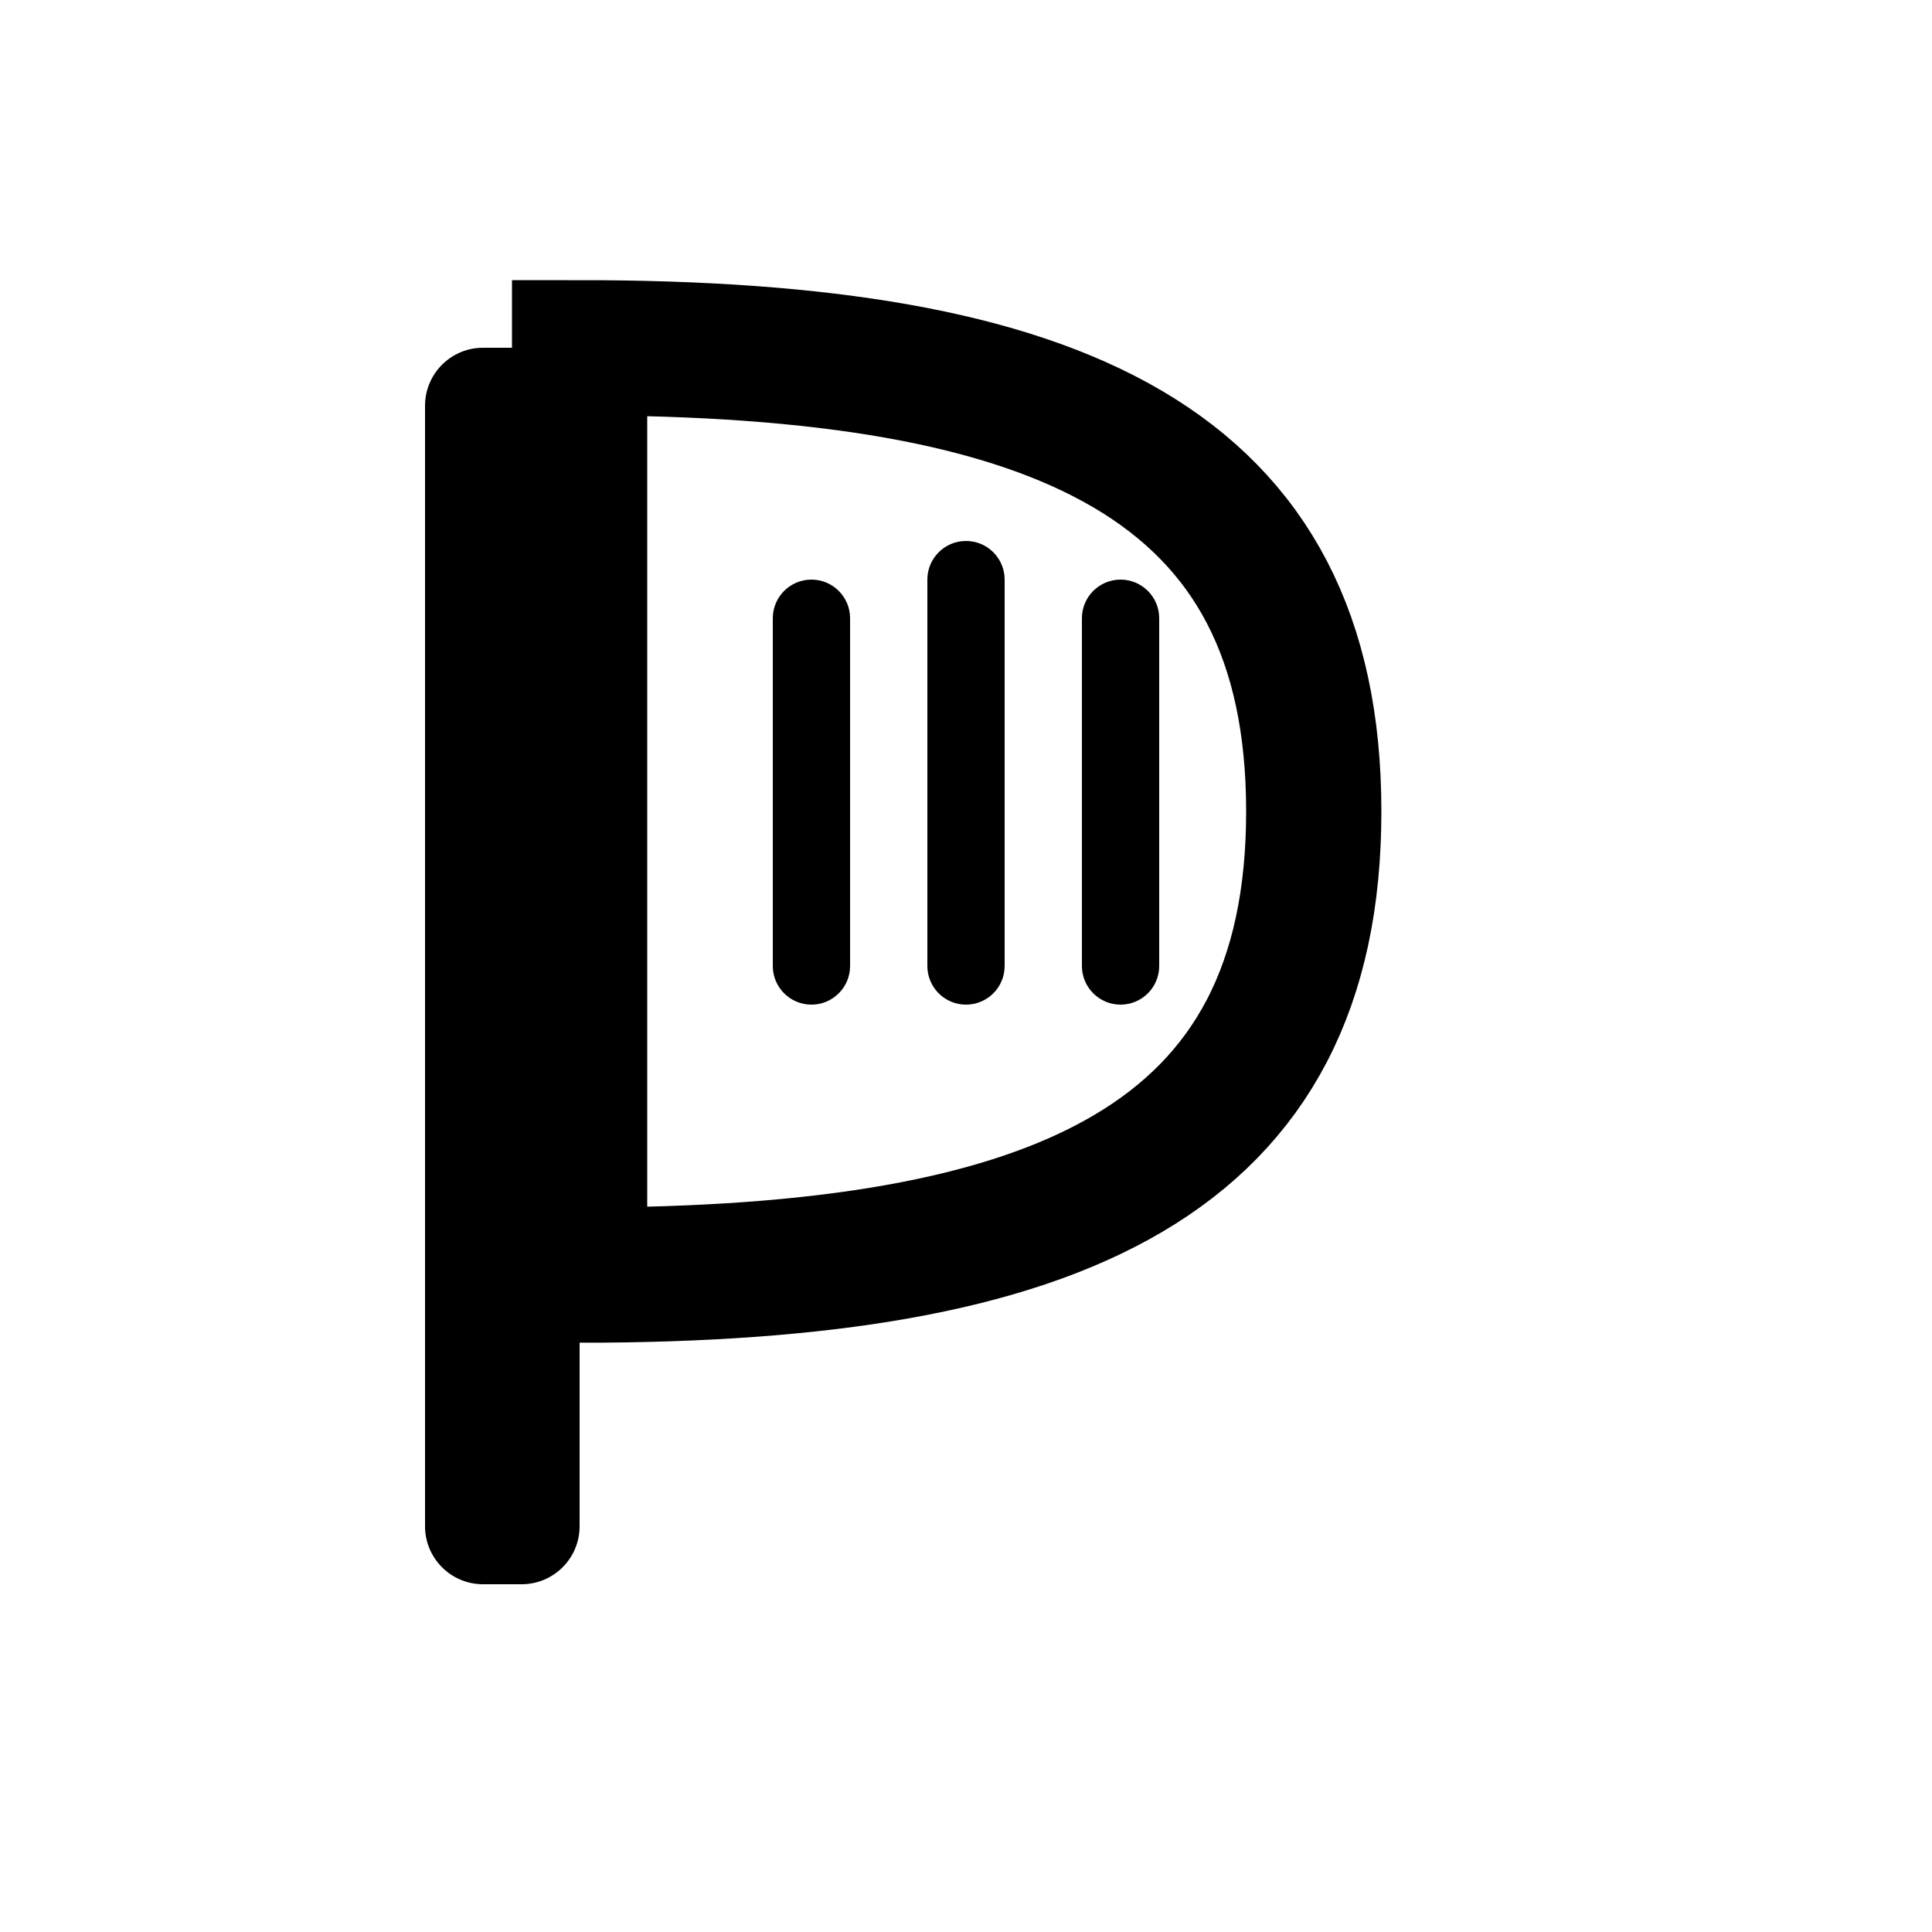
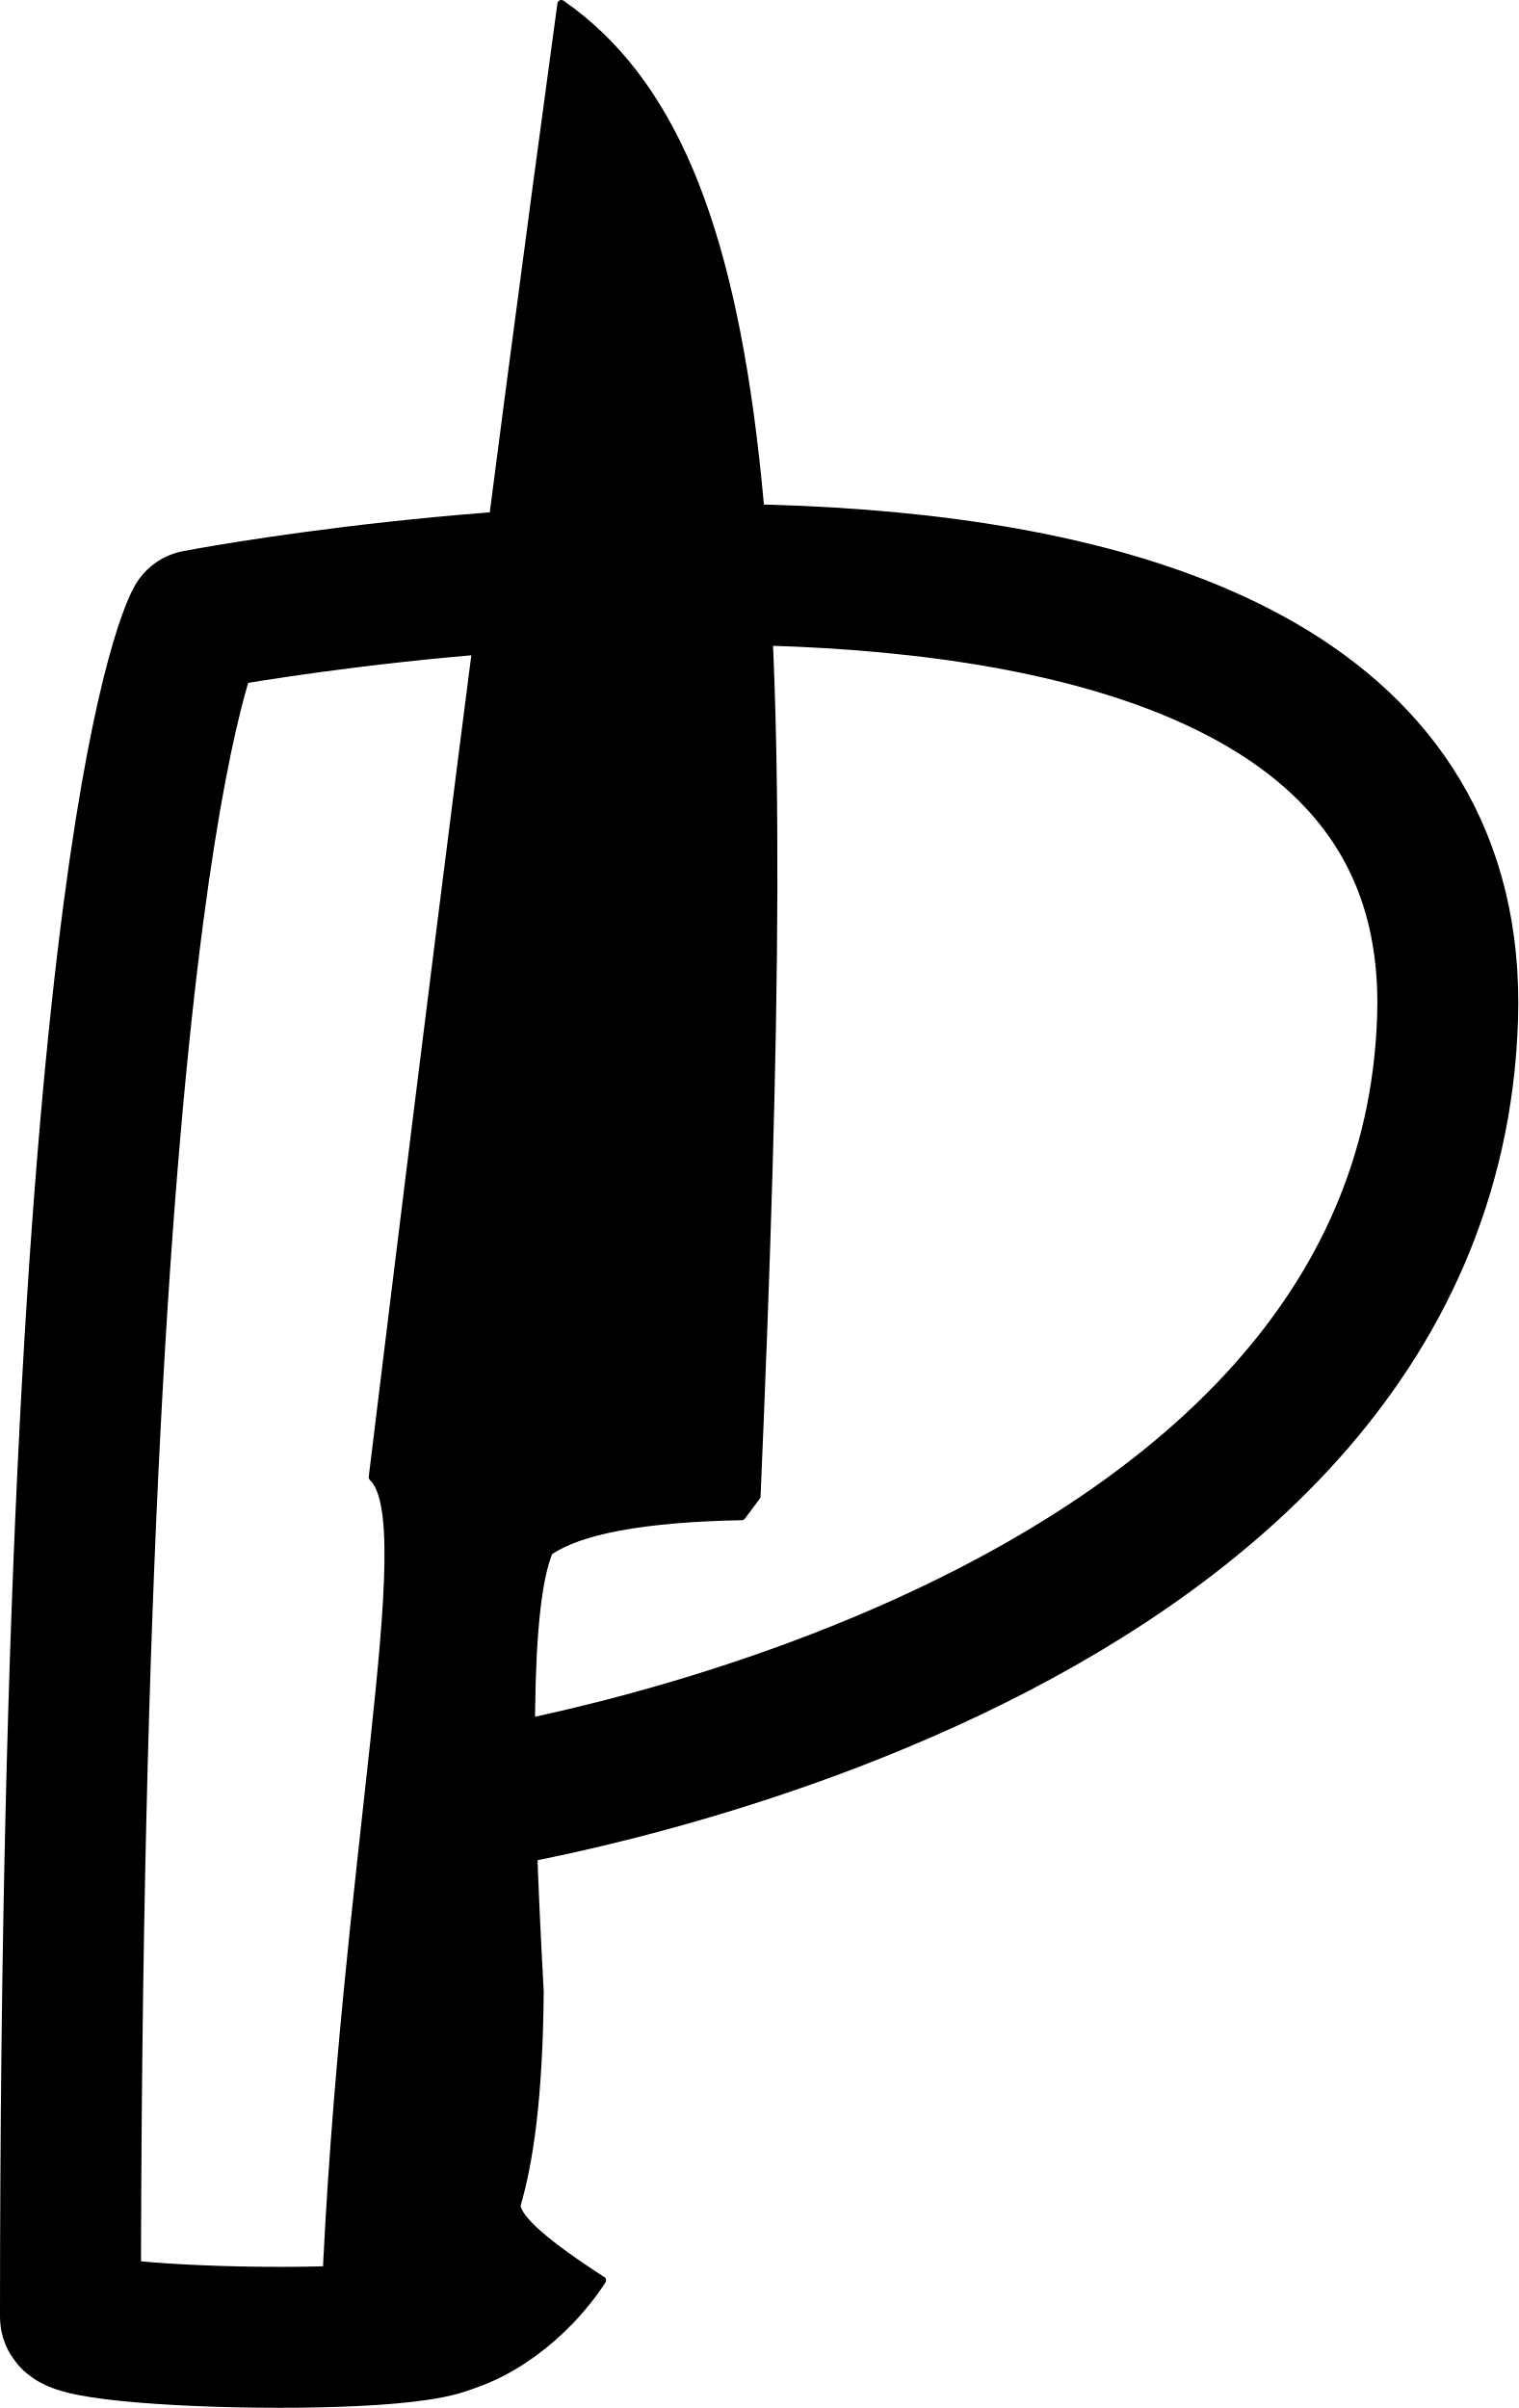
- <svg xmlns="http://www.w3.org/2000/svg" viewBox="0 0 100 100">
-   <rect x="22" y="18" width="8" height="64" rx="3" fill="currentColor" />
-   <path d="M30 18 C55 18 68 24 68 42 C68 60 55 66 30 66 Z" fill="none" stroke="currentColor" stroke-width="7" stroke-linecap="round" />
-   <rect x="40" y="30" width="4" height="22" rx="2" fill="currentColor" />
-   <rect x="48" y="28" width="4" height="24" rx="2" fill="currentColor" />
-   <rect x="56" y="30" width="4" height="22" rx="2" fill="currentColor" />
+ <svg xmlns="http://www.w3.org/2000/svg" width="100%" height="100%" viewBox="0 0 4489 7119" version="1.1" xml:space="preserve" style="fill-rule:evenodd;clip-rule:evenodd;stroke-linecap:round;stroke-linejoin:round;stroke-miterlimit:1.5;">
+   <g transform="matrix(1,0,0,1,-4241.781,-1938.15)">
+     <g transform="matrix(1,0,0,1,137.0399,-87.36305)">
+       <g transform="matrix(1,0,0,1,984.9358,1444.839)">
+         <path d="M3328.139,7430.264C3328.139,3055.087 3699.652,2414.836 3699.652,2414.836C3699.652,2414.836 7461.223,1687.289 7399.304,3591.294C7337.386,5495.299 4504.597,5905.512 4504.597,5905.512C4504.597,5905.512 4245.785,7315.019 4411.719,7383.825C4761.756,7528.971 3328.139,7507.662 3328.139,7430.264Z" style="fill:none;stroke:black;stroke-width:416.67px;" />
+       </g>
+       <g transform="matrix(1,0,0,1,-2401.363,620.6259)">
+         <path d="M7468.202,8205.001C7584.378,8656.087 8065.136,8484.34 8286.277,8146.567C8116.743,8037.14 8038.116,7965.989 8033.063,7925.817C8070.26,7799.242 8099.281,7609.841 8101.844,7292.783C8065.502,6636.309 8061.476,6154.441 8129.021,5991.434C8219.457,5930.236 8400.793,5893.278 8698.995,5887.484L8742.907,5828.691C8861.561,3068.906 8804.633,1861.227 8165.536,1416.553C7961.613,2913.453 7781.048,4351.96 7607.808,5772.151C7751.763,5907.43 7521.361,6924.449 7468.202,8205.001Z" style="stroke:black;stroke-width:23.33px;" />
+       </g>
+     </g>
+   </g>
</svg>
